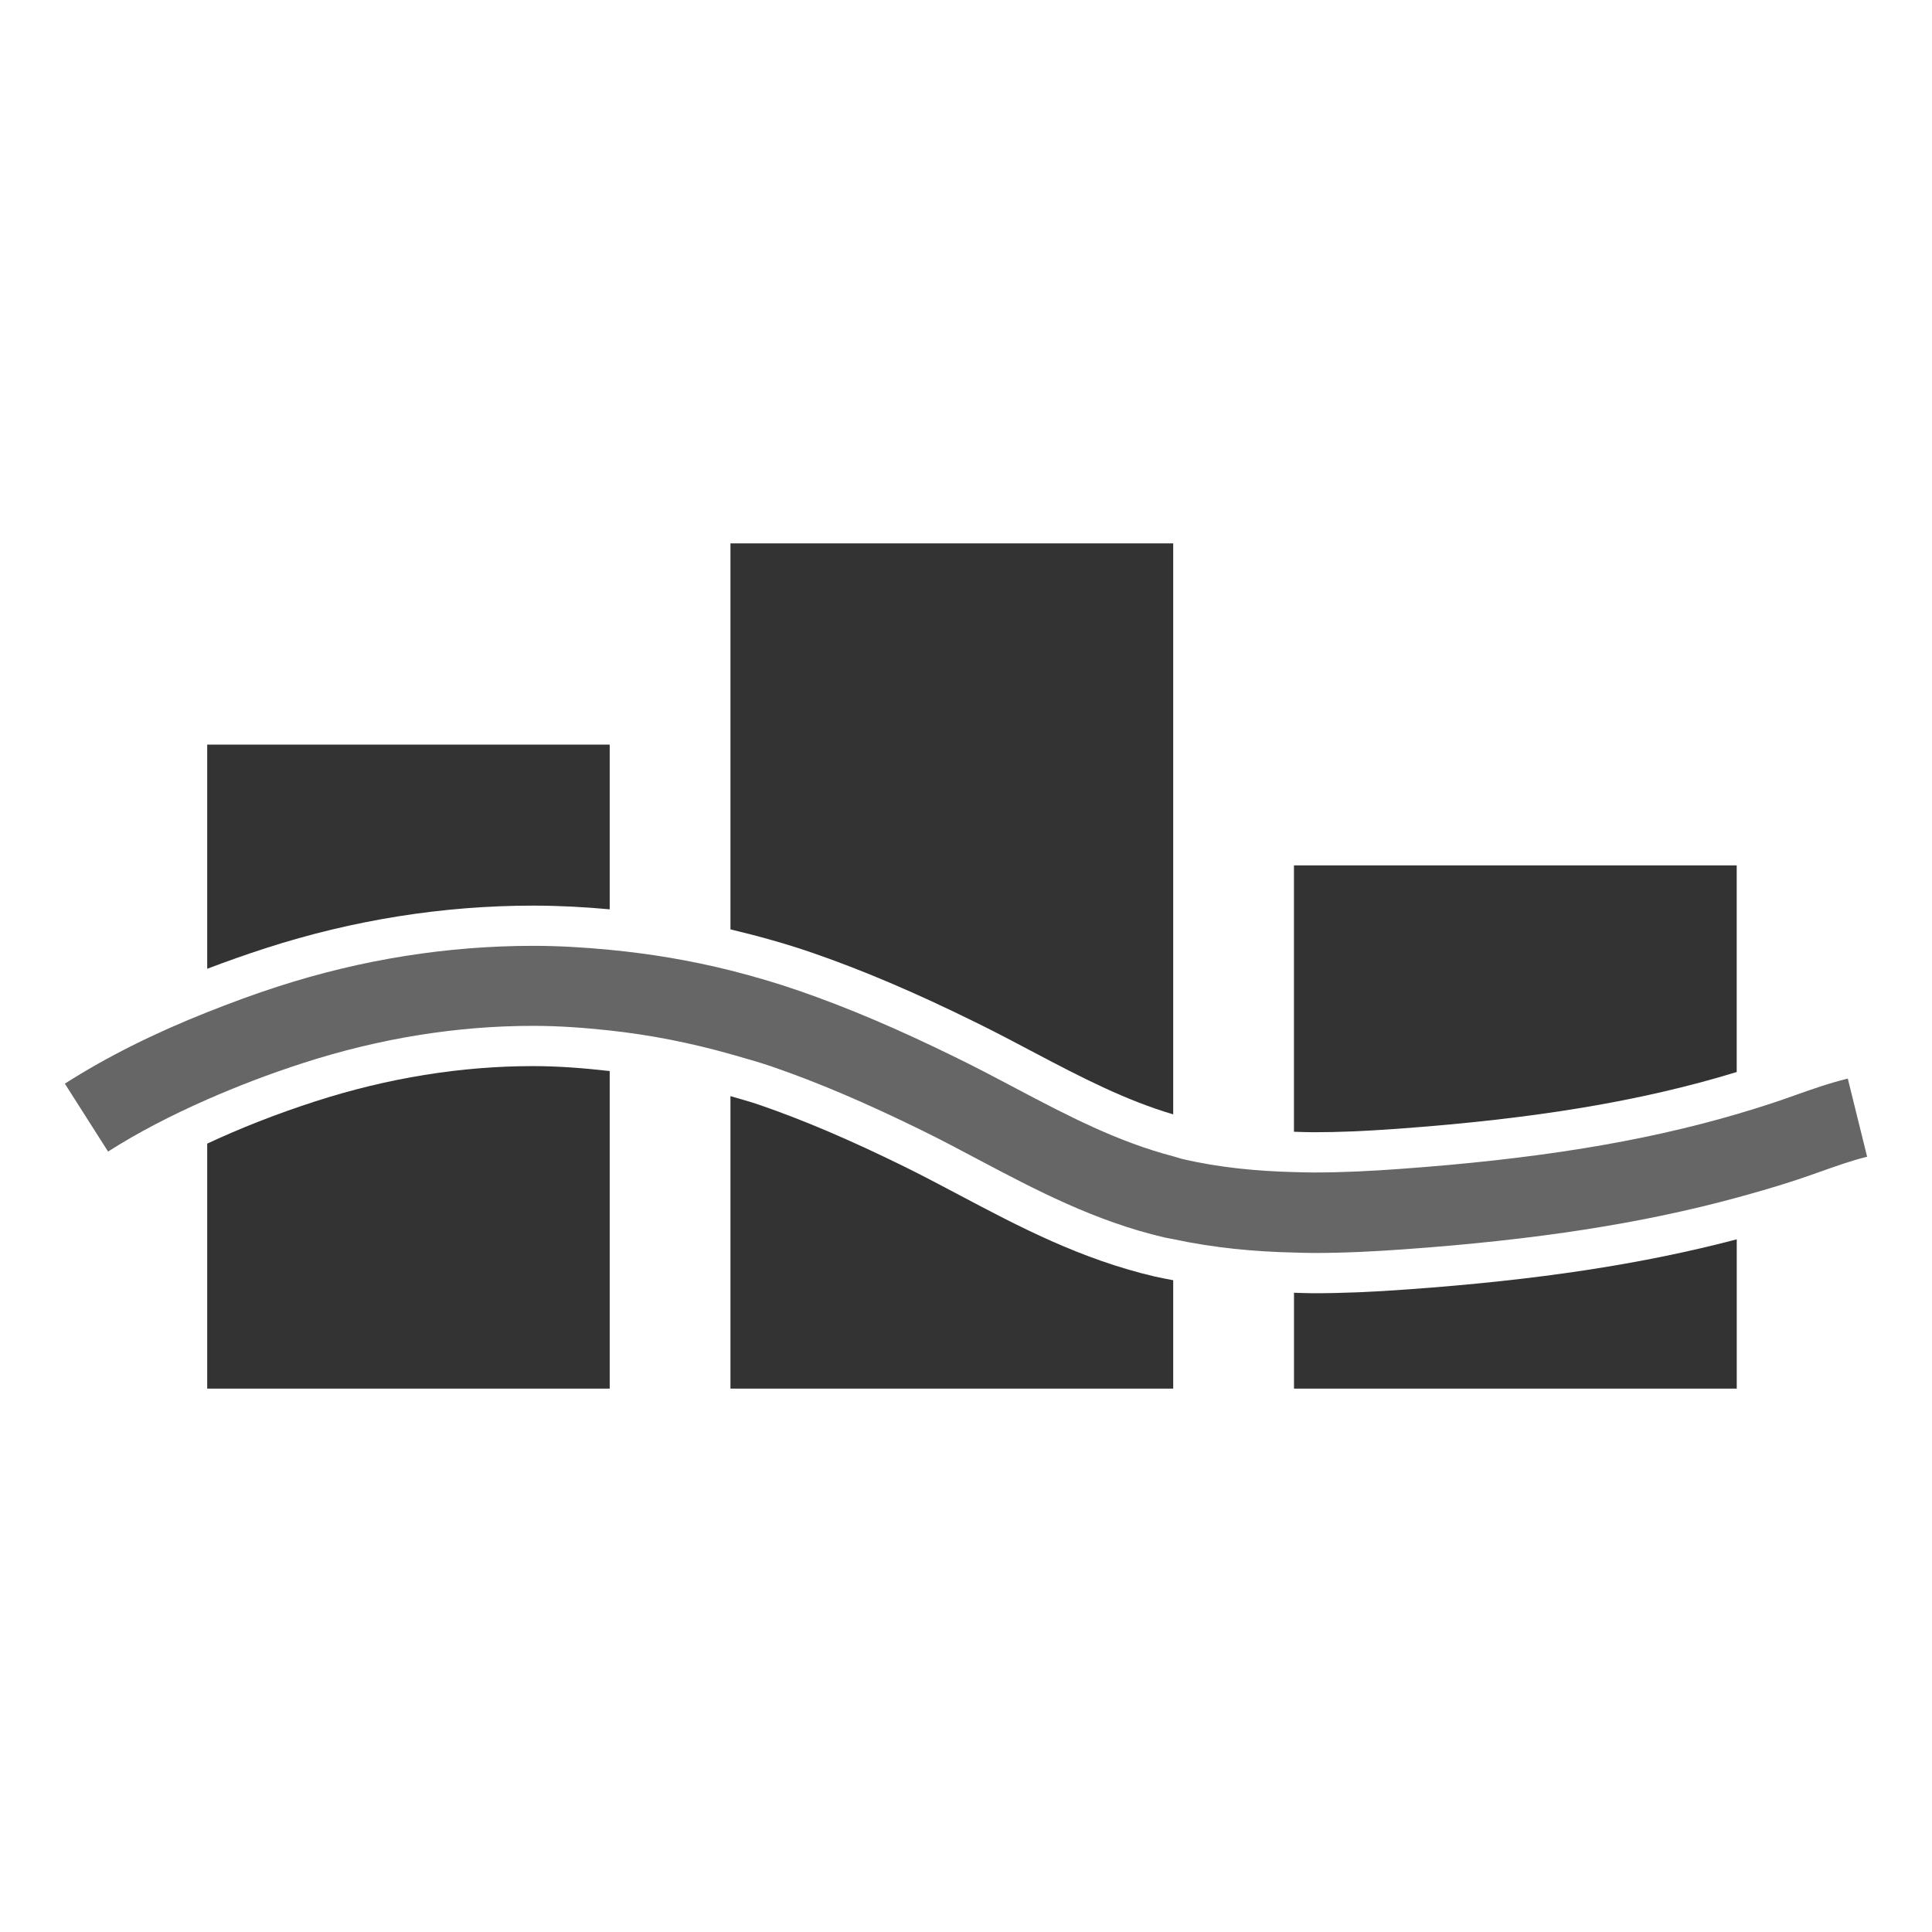
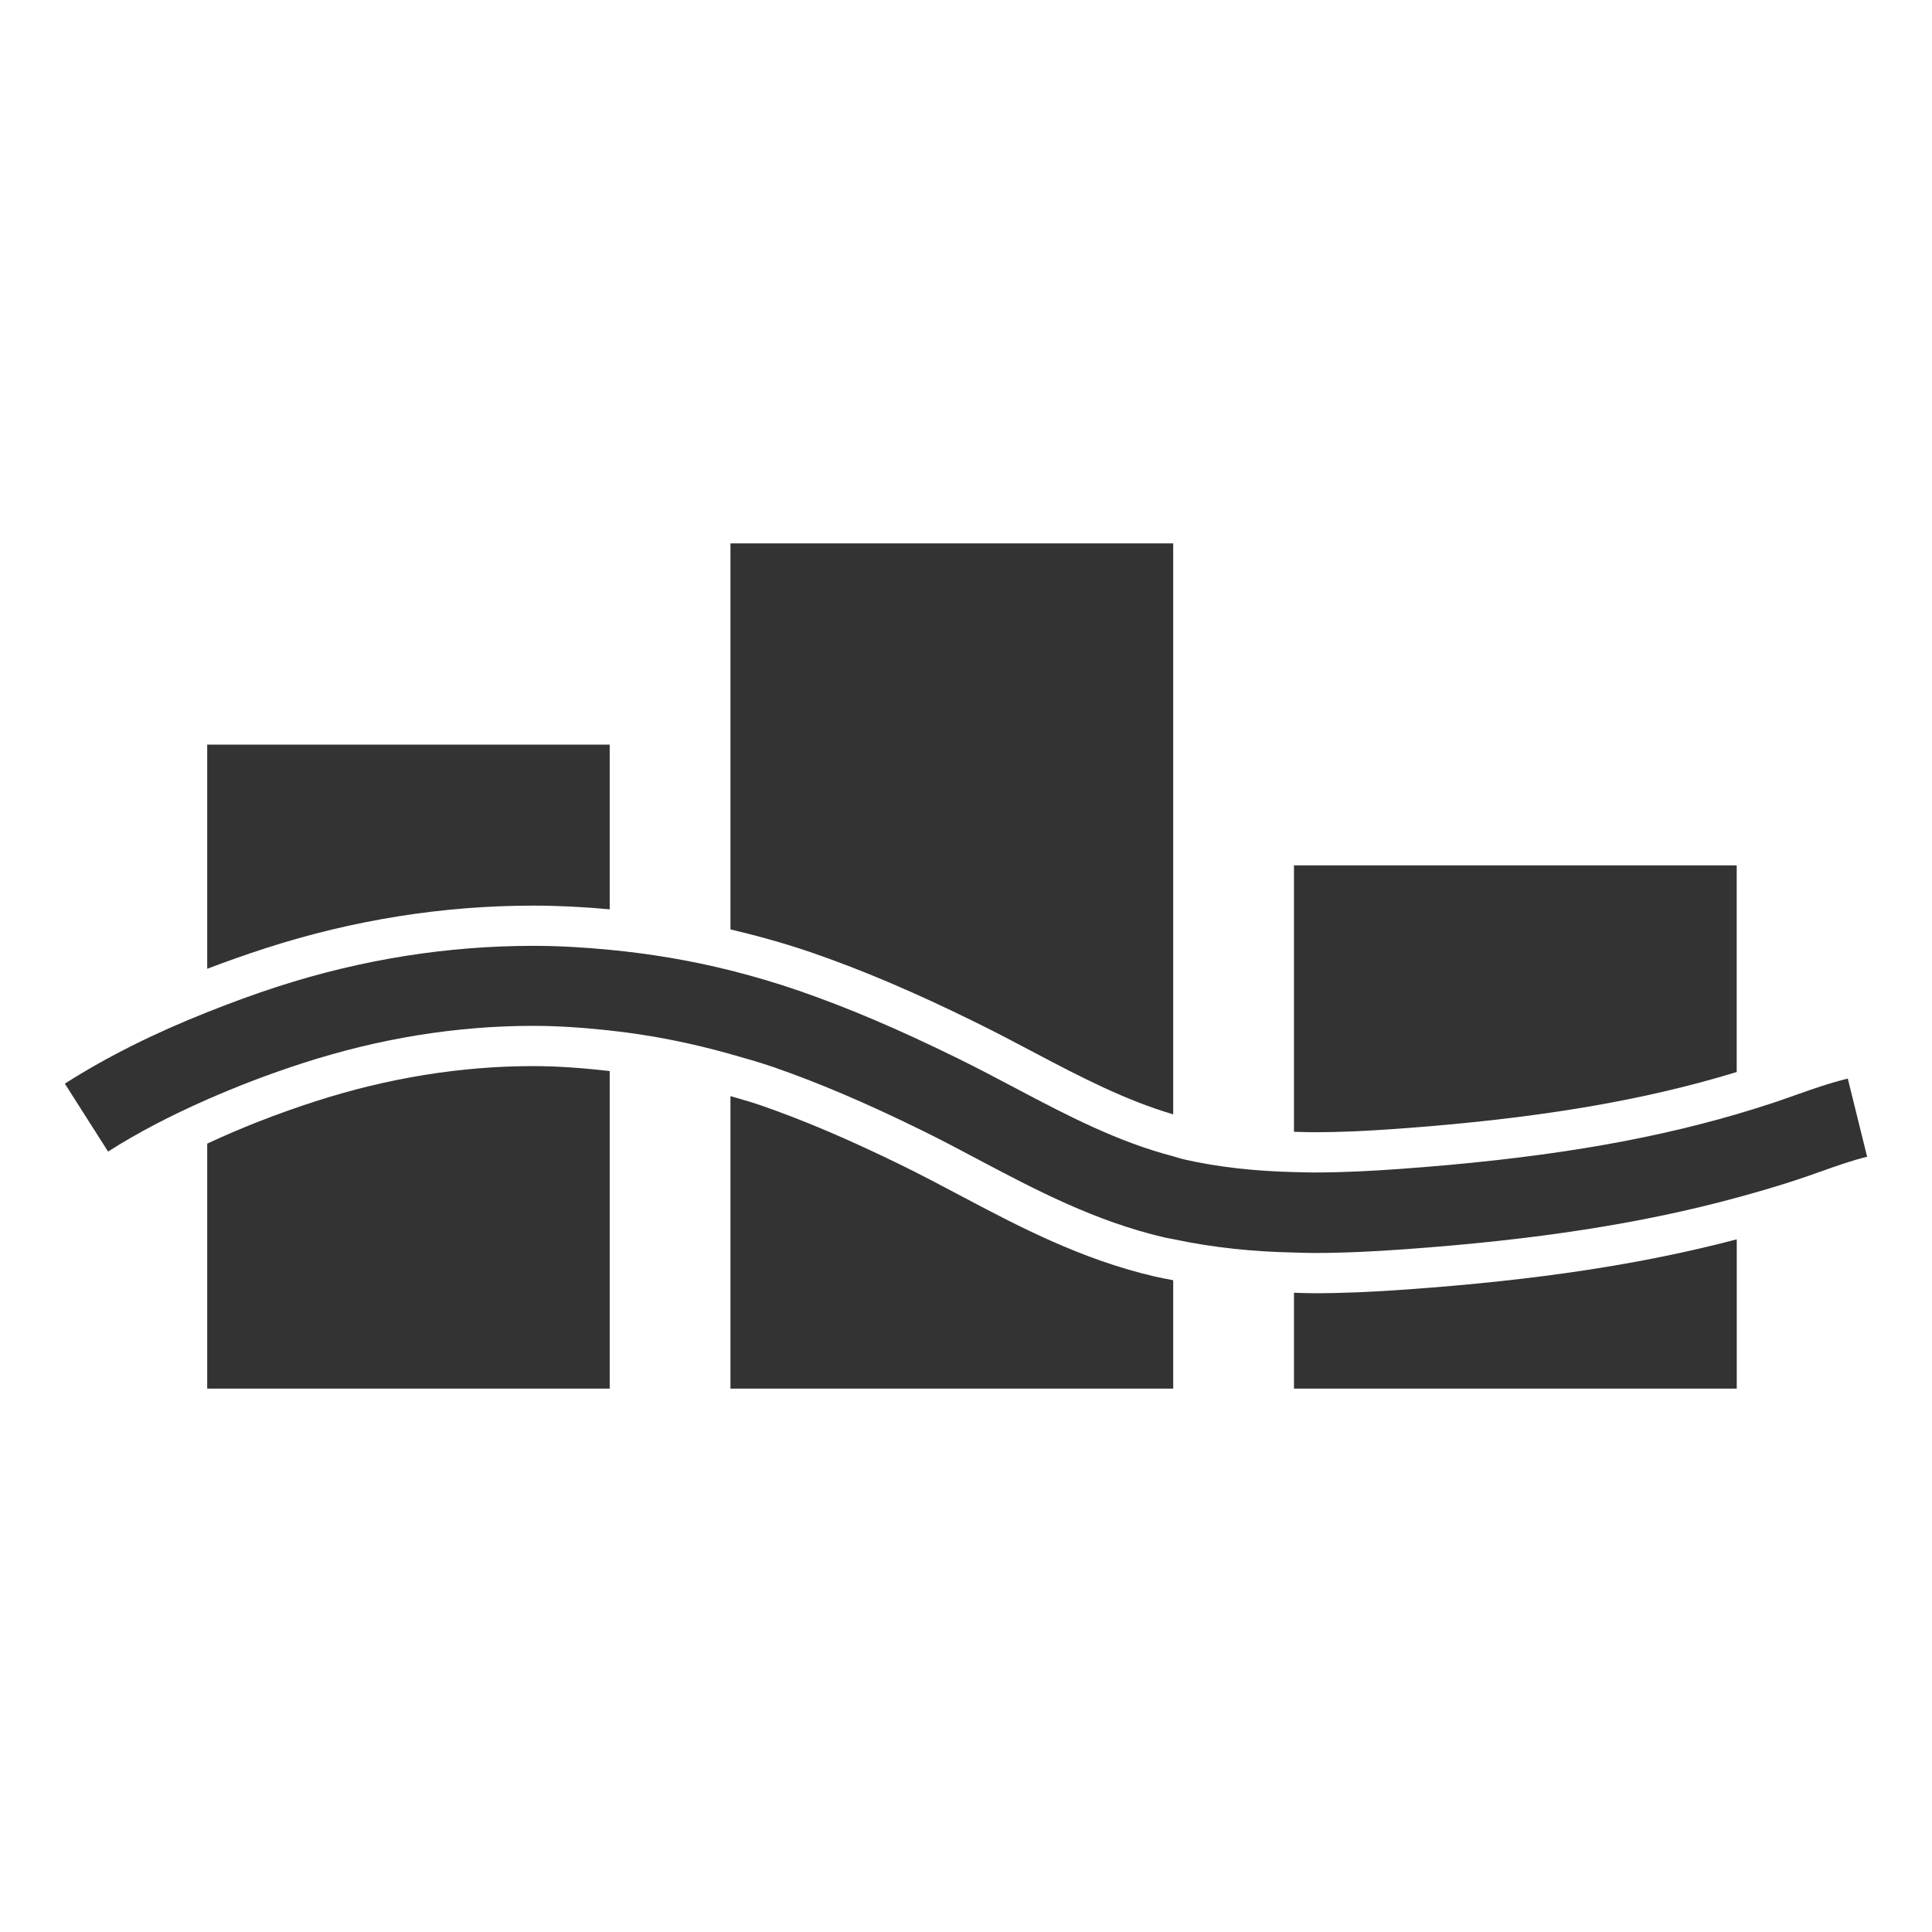
<svg xmlns="http://www.w3.org/2000/svg" version="1.1" id="Layer_1" x="0px" y="0px" width="48px" height="48px" viewBox="0 0 48 48" enable-background="new 0 0 48 48" xml:space="preserve">
+   <defs>
+     <style type="text/css" id="current-color-scheme">
+ * { color: #333; }
+ .ColorScheme-Text { color: #333; }
+ .ColorScheme-Disabled-Text { color: #666; }
+ .ColorScheme-Background { color: #fff; }
+ </style>
+   </defs>
  <g>
-     <path fill="#333333" d="M7.834,27.363c-0.97,0.313-1.863,0.666-2.686,1.05V34.5h10v-7.89c-0.634-0.072-1.268-0.123-1.9-0.123   C11.454,26.487,9.633,26.782,7.834,27.363z" />
-     <path fill="#333333" d="M13.246,22.5c0.636,0,1.271,0.034,1.902,0.092V18.5h-10v5.569c0.469-0.178,0.951-0.35,1.456-0.513   C8.776,22.855,11.011,22.5,13.246,22.5z" />
-     <path fill="#333333" d="M24.22,25.39c0.507,0.248,1,0.509,1.49,0.768c1.16,0.613,2.268,1.184,3.438,1.528V13.5h-11v9.59   c0.681,0.163,1.358,0.349,2.026,0.579C21.427,24.102,22.713,24.648,24.22,25.39z" />
-     <path fill="#333333" d="M23.839,29.693c-0.454-0.24-0.912-0.483-1.381-0.714c-1.363-0.669-2.505-1.155-3.591-1.529   c-0.238-0.082-0.479-0.145-0.719-0.217V34.5h11v-2.693c-0.151-0.03-0.306-0.057-0.454-0.091   C26.847,31.284,25.317,30.476,23.839,29.693z" />
-     <path fill="#333333" d="M32.639,32.13c-0.168,0-0.327-0.008-0.49-0.012V34.5h11v-3.709c-2.347,0.617-4.943,1.012-8.168,1.243   C34.084,32.1,33.34,32.13,32.639,32.13z" />
-     <path fill="#333333" d="M34.693,28.046c3.46-0.25,6.098-0.691,8.455-1.412V21.5h-11v6.618c0.164,0.005,0.324,0.012,0.495,0.012   C33.25,28.13,33.882,28.104,34.693,28.046z" />
-     <path fill="#666666" d="M45.908,26.797c-0.469,0.115-0.908,0.271-1.334,0.422c-0.186,0.066-0.373,0.132-0.559,0.193   c-0.285,0.094-0.575,0.183-0.867,0.269c-2.358,0.691-4.989,1.117-8.383,1.362c-0.669,0.048-1.385,0.087-2.122,0.087   c-0.164,0-0.33-0.006-0.495-0.01c-0.915-0.023-1.854-0.111-2.771-0.325c-0.078-0.019-0.151-0.047-0.229-0.067   c-1.374-0.359-2.608-1-3.906-1.687c-0.48-0.254-0.965-0.51-1.463-0.754c-1.467-0.721-2.717-1.253-3.932-1.673   c-0.562-0.194-1.129-0.36-1.699-0.504c-0.99-0.248-1.993-0.416-3-0.512c-0.633-0.061-1.267-0.099-1.902-0.099   c-2.122,0-4.252,0.336-6.334,1.009c-0.62,0.2-1.2,0.416-1.764,0.64c-1.312,0.521-2.485,1.104-3.537,1.775l1.074,1.687   c0.734-0.468,1.562-0.898,2.463-1.294c0.743-0.326,1.532-0.631,2.379-0.904c1.907-0.616,3.817-0.925,5.721-0.925   c0.635,0,1.269,0.047,1.9,0.115c1.005,0.109,2.005,0.306,3,0.587c0.349,0.1,0.698,0.195,1.045,0.315   c1.137,0.392,2.312,0.894,3.705,1.577c0.479,0.235,0.945,0.482,1.408,0.728c1.424,0.753,2.895,1.53,4.615,1.933   c0.075,0.018,0.151,0.028,0.227,0.044c1.012,0.218,2.022,0.312,3,0.333c0.163,0.004,0.329,0.011,0.49,0.011   c0.793,0,1.557-0.041,2.27-0.093c3.279-0.235,5.888-0.642,8.24-1.281c0.507-0.139,1.007-0.283,1.494-0.444   c0.199-0.065,0.398-0.137,0.598-0.207c0.379-0.134,0.76-0.271,1.148-0.366L45.908,26.797z" />
+     <g class="ColorScheme-Text" fill="currentColor">
+       <path d="M7.834,27.363c-0.97,0.313-1.863,0.666-2.686,1.05V34.5h10v-7.89c-0.634-0.072-1.268-0.123-1.9-0.123   C11.454,26.487,9.633,26.782,7.834,27.363z" />
+       <path d="M13.246,22.5c0.636,0,1.271,0.034,1.902,0.092V18.5h-10v5.569c0.469-0.178,0.951-0.35,1.456-0.513   C8.776,22.855,11.011,22.5,13.246,22.5z" />
+       <path d="M24.22,25.39c0.507,0.248,1,0.509,1.49,0.768c1.16,0.613,2.268,1.184,3.438,1.528V13.5h-11v9.59   c0.681,0.163,1.358,0.349,2.026,0.579C21.427,24.102,22.713,24.648,24.22,25.39z" />
+       <path d="M23.839,29.693c-0.454-0.24-0.912-0.483-1.381-0.714c-1.363-0.669-2.505-1.155-3.591-1.529   c-0.238-0.082-0.479-0.145-0.719-0.217V34.5h11v-2.693c-0.151-0.03-0.306-0.057-0.454-0.091   C26.847,31.284,25.317,30.476,23.839,29.693z" />
+       <path d="M32.639,32.13c-0.168,0-0.327-0.008-0.49-0.012V34.5h11v-3.709c-2.347,0.617-4.943,1.012-8.168,1.243   C34.084,32.1,33.34,32.13,32.639,32.13z" />
+       <path d="M34.693,28.046c3.46-0.25,6.098-0.691,8.455-1.412V21.5h-11v6.618c0.164,0.005,0.324,0.012,0.495,0.012   C33.25,28.13,33.882,28.104,34.693,28.046z" />
+     </g>
+     <g class="ColorScheme-Disabled-Text" fill="currentColor">
+       <path d="M45.908,26.797c-0.469,0.115-0.908,0.271-1.334,0.422c-0.186,0.066-0.373,0.132-0.559,0.193   c-0.285,0.094-0.575,0.183-0.867,0.269c-2.358,0.691-4.989,1.117-8.383,1.362c-0.669,0.048-1.385,0.087-2.122,0.087   c-0.164,0-0.33-0.006-0.495-0.01c-0.915-0.023-1.854-0.111-2.771-0.325c-0.078-0.019-0.151-0.047-0.229-0.067   c-1.374-0.359-2.608-1-3.906-1.687c-0.48-0.254-0.965-0.51-1.463-0.754c-1.467-0.721-2.717-1.253-3.932-1.673   c-0.562-0.194-1.129-0.36-1.699-0.504c-0.99-0.248-1.993-0.416-3-0.512c-0.633-0.061-1.267-0.099-1.902-0.099   c-2.122,0-4.252,0.336-6.334,1.009c-0.62,0.2-1.2,0.416-1.764,0.64c-1.312,0.521-2.485,1.104-3.537,1.775l1.074,1.687   c0.734-0.468,1.562-0.898,2.463-1.294c0.743-0.326,1.532-0.631,2.379-0.904c1.907-0.616,3.817-0.925,5.721-0.925   c0.635,0,1.269,0.047,1.9,0.115c1.005,0.109,2.005,0.306,3,0.587c0.349,0.1,0.698,0.195,1.045,0.315   c1.137,0.392,2.312,0.894,3.705,1.577c0.479,0.235,0.945,0.482,1.408,0.728c1.424,0.753,2.895,1.53,4.615,1.933   c0.075,0.018,0.151,0.028,0.227,0.044c1.012,0.218,2.022,0.312,3,0.333c0.163,0.004,0.329,0.011,0.49,0.011   c0.793,0,1.557-0.041,2.27-0.093c3.279-0.235,5.888-0.642,8.24-1.281c0.507-0.139,1.007-0.283,1.494-0.444   c0.199-0.065,0.398-0.137,0.598-0.207c0.379-0.134,0.76-0.271,1.148-0.366L45.908,26.797z" />
+     </g>
  </g>
</svg>
